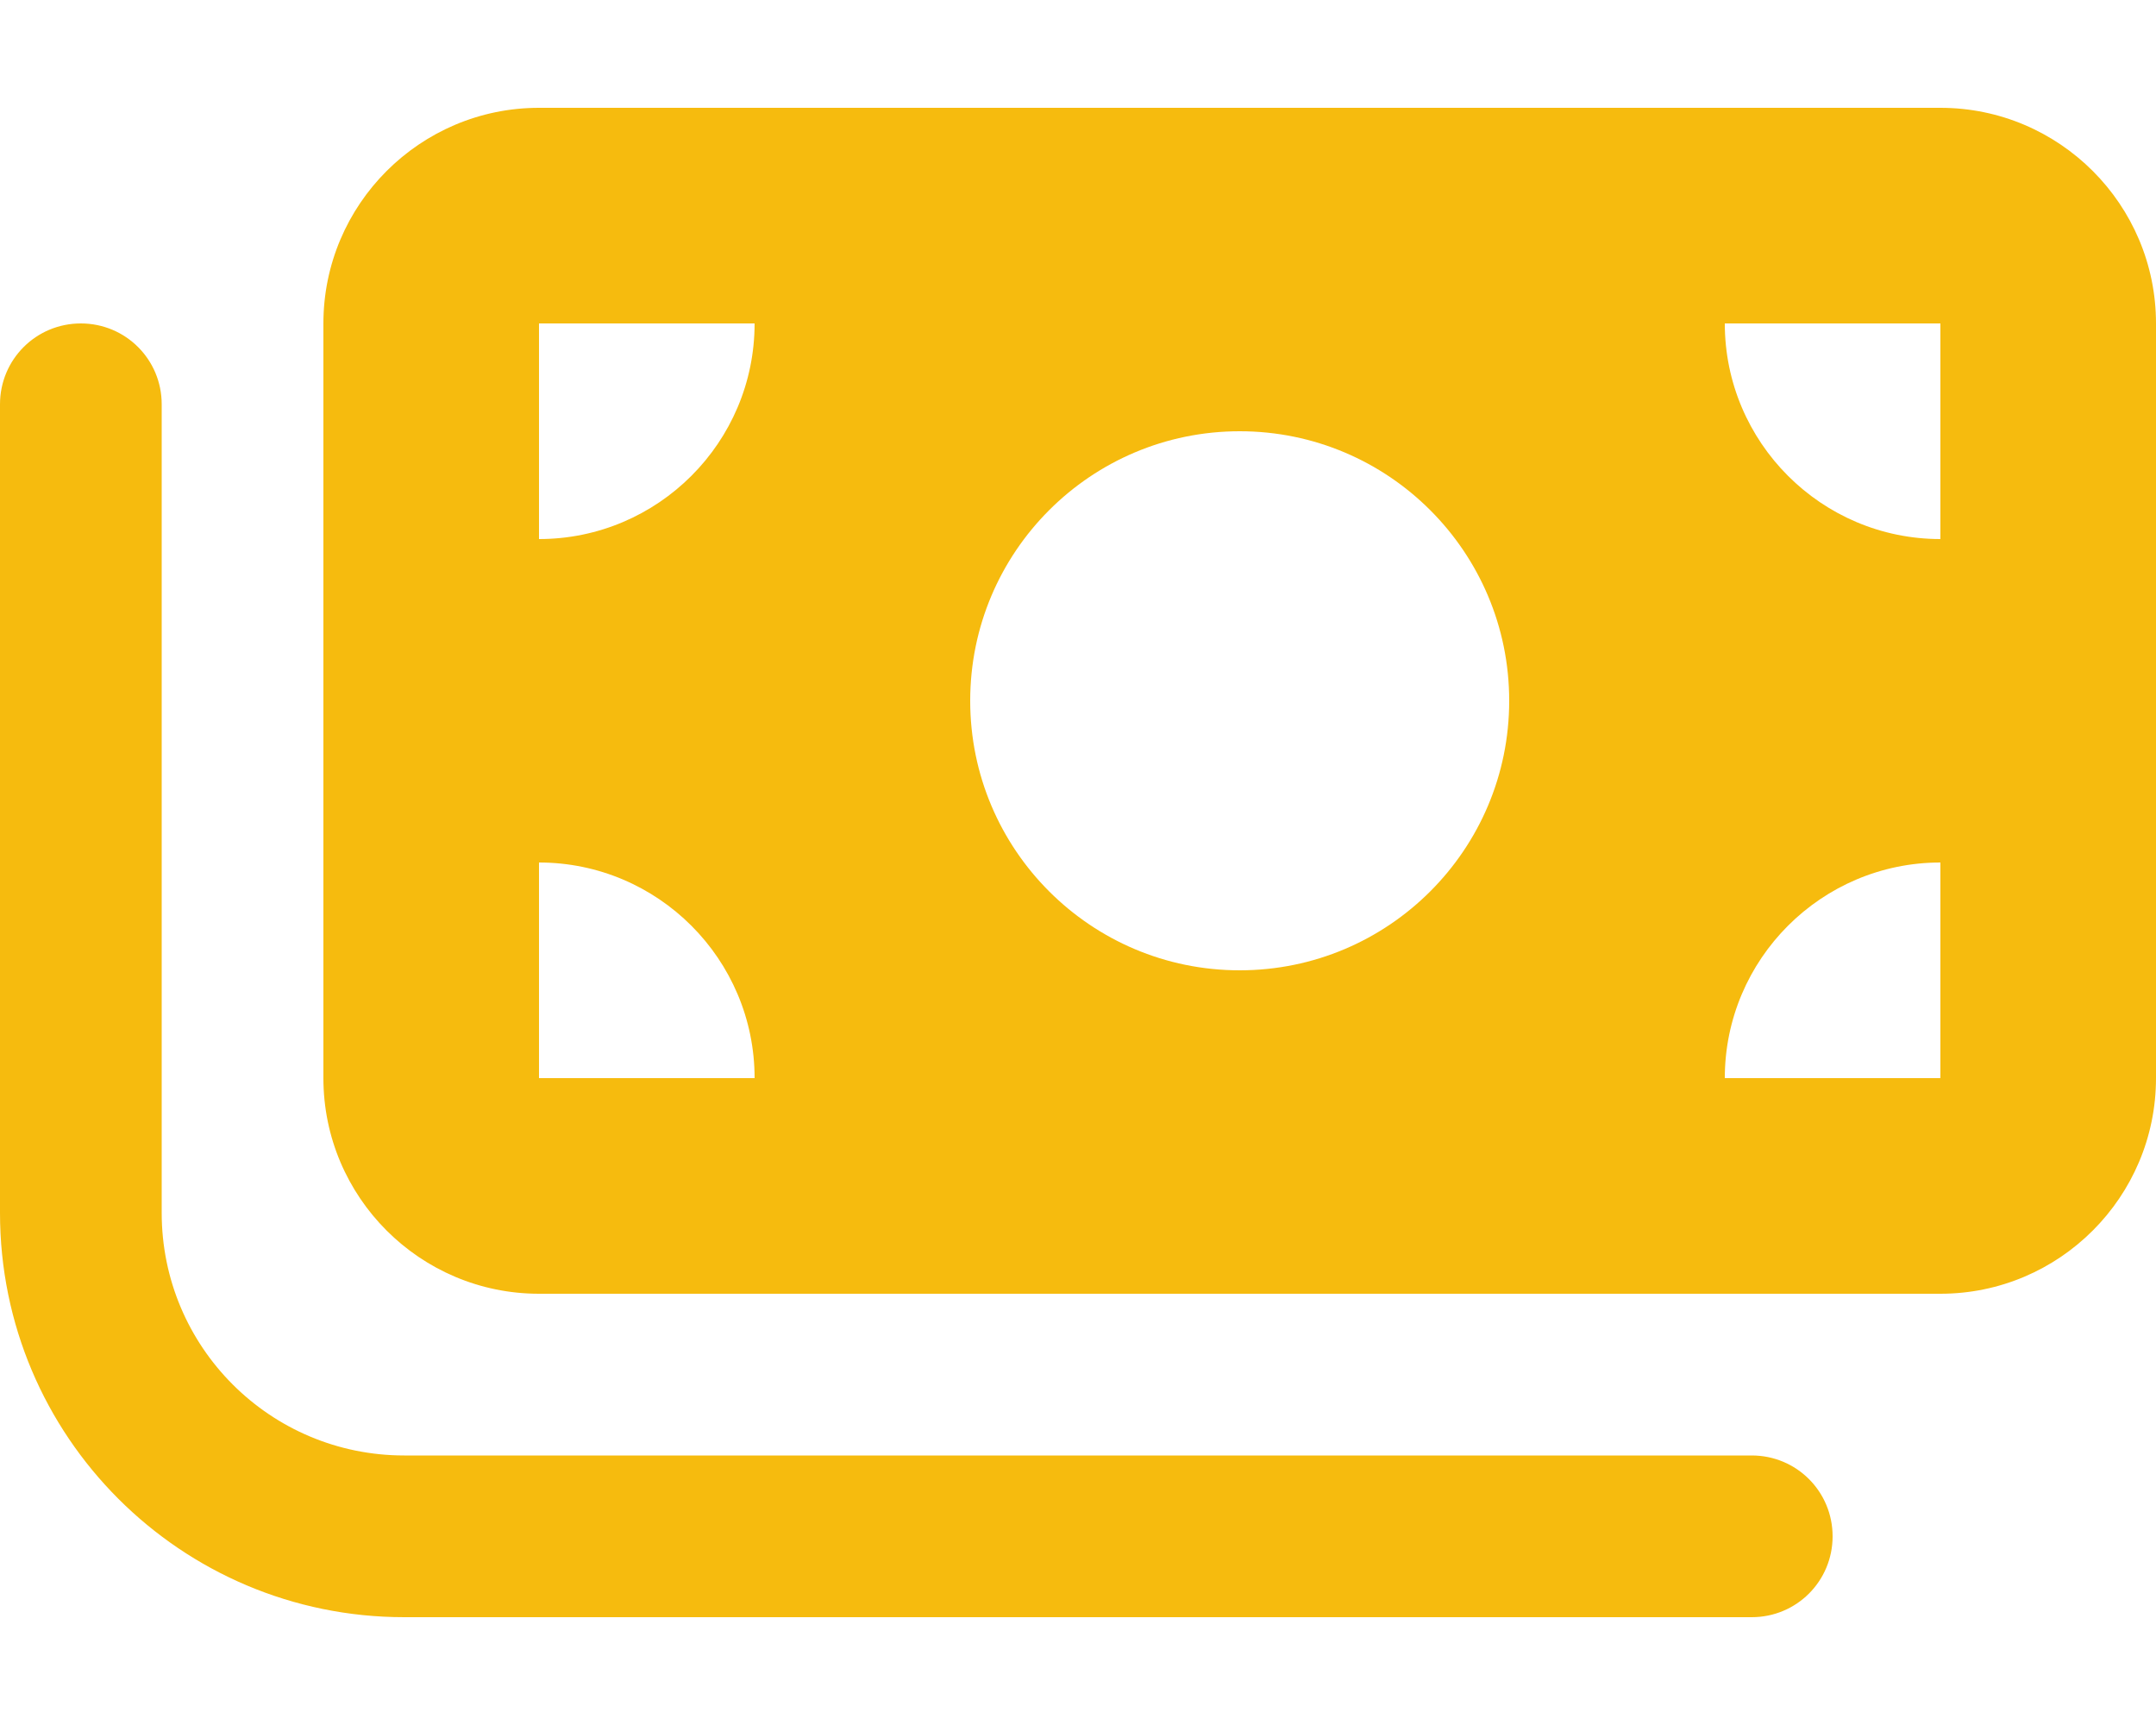
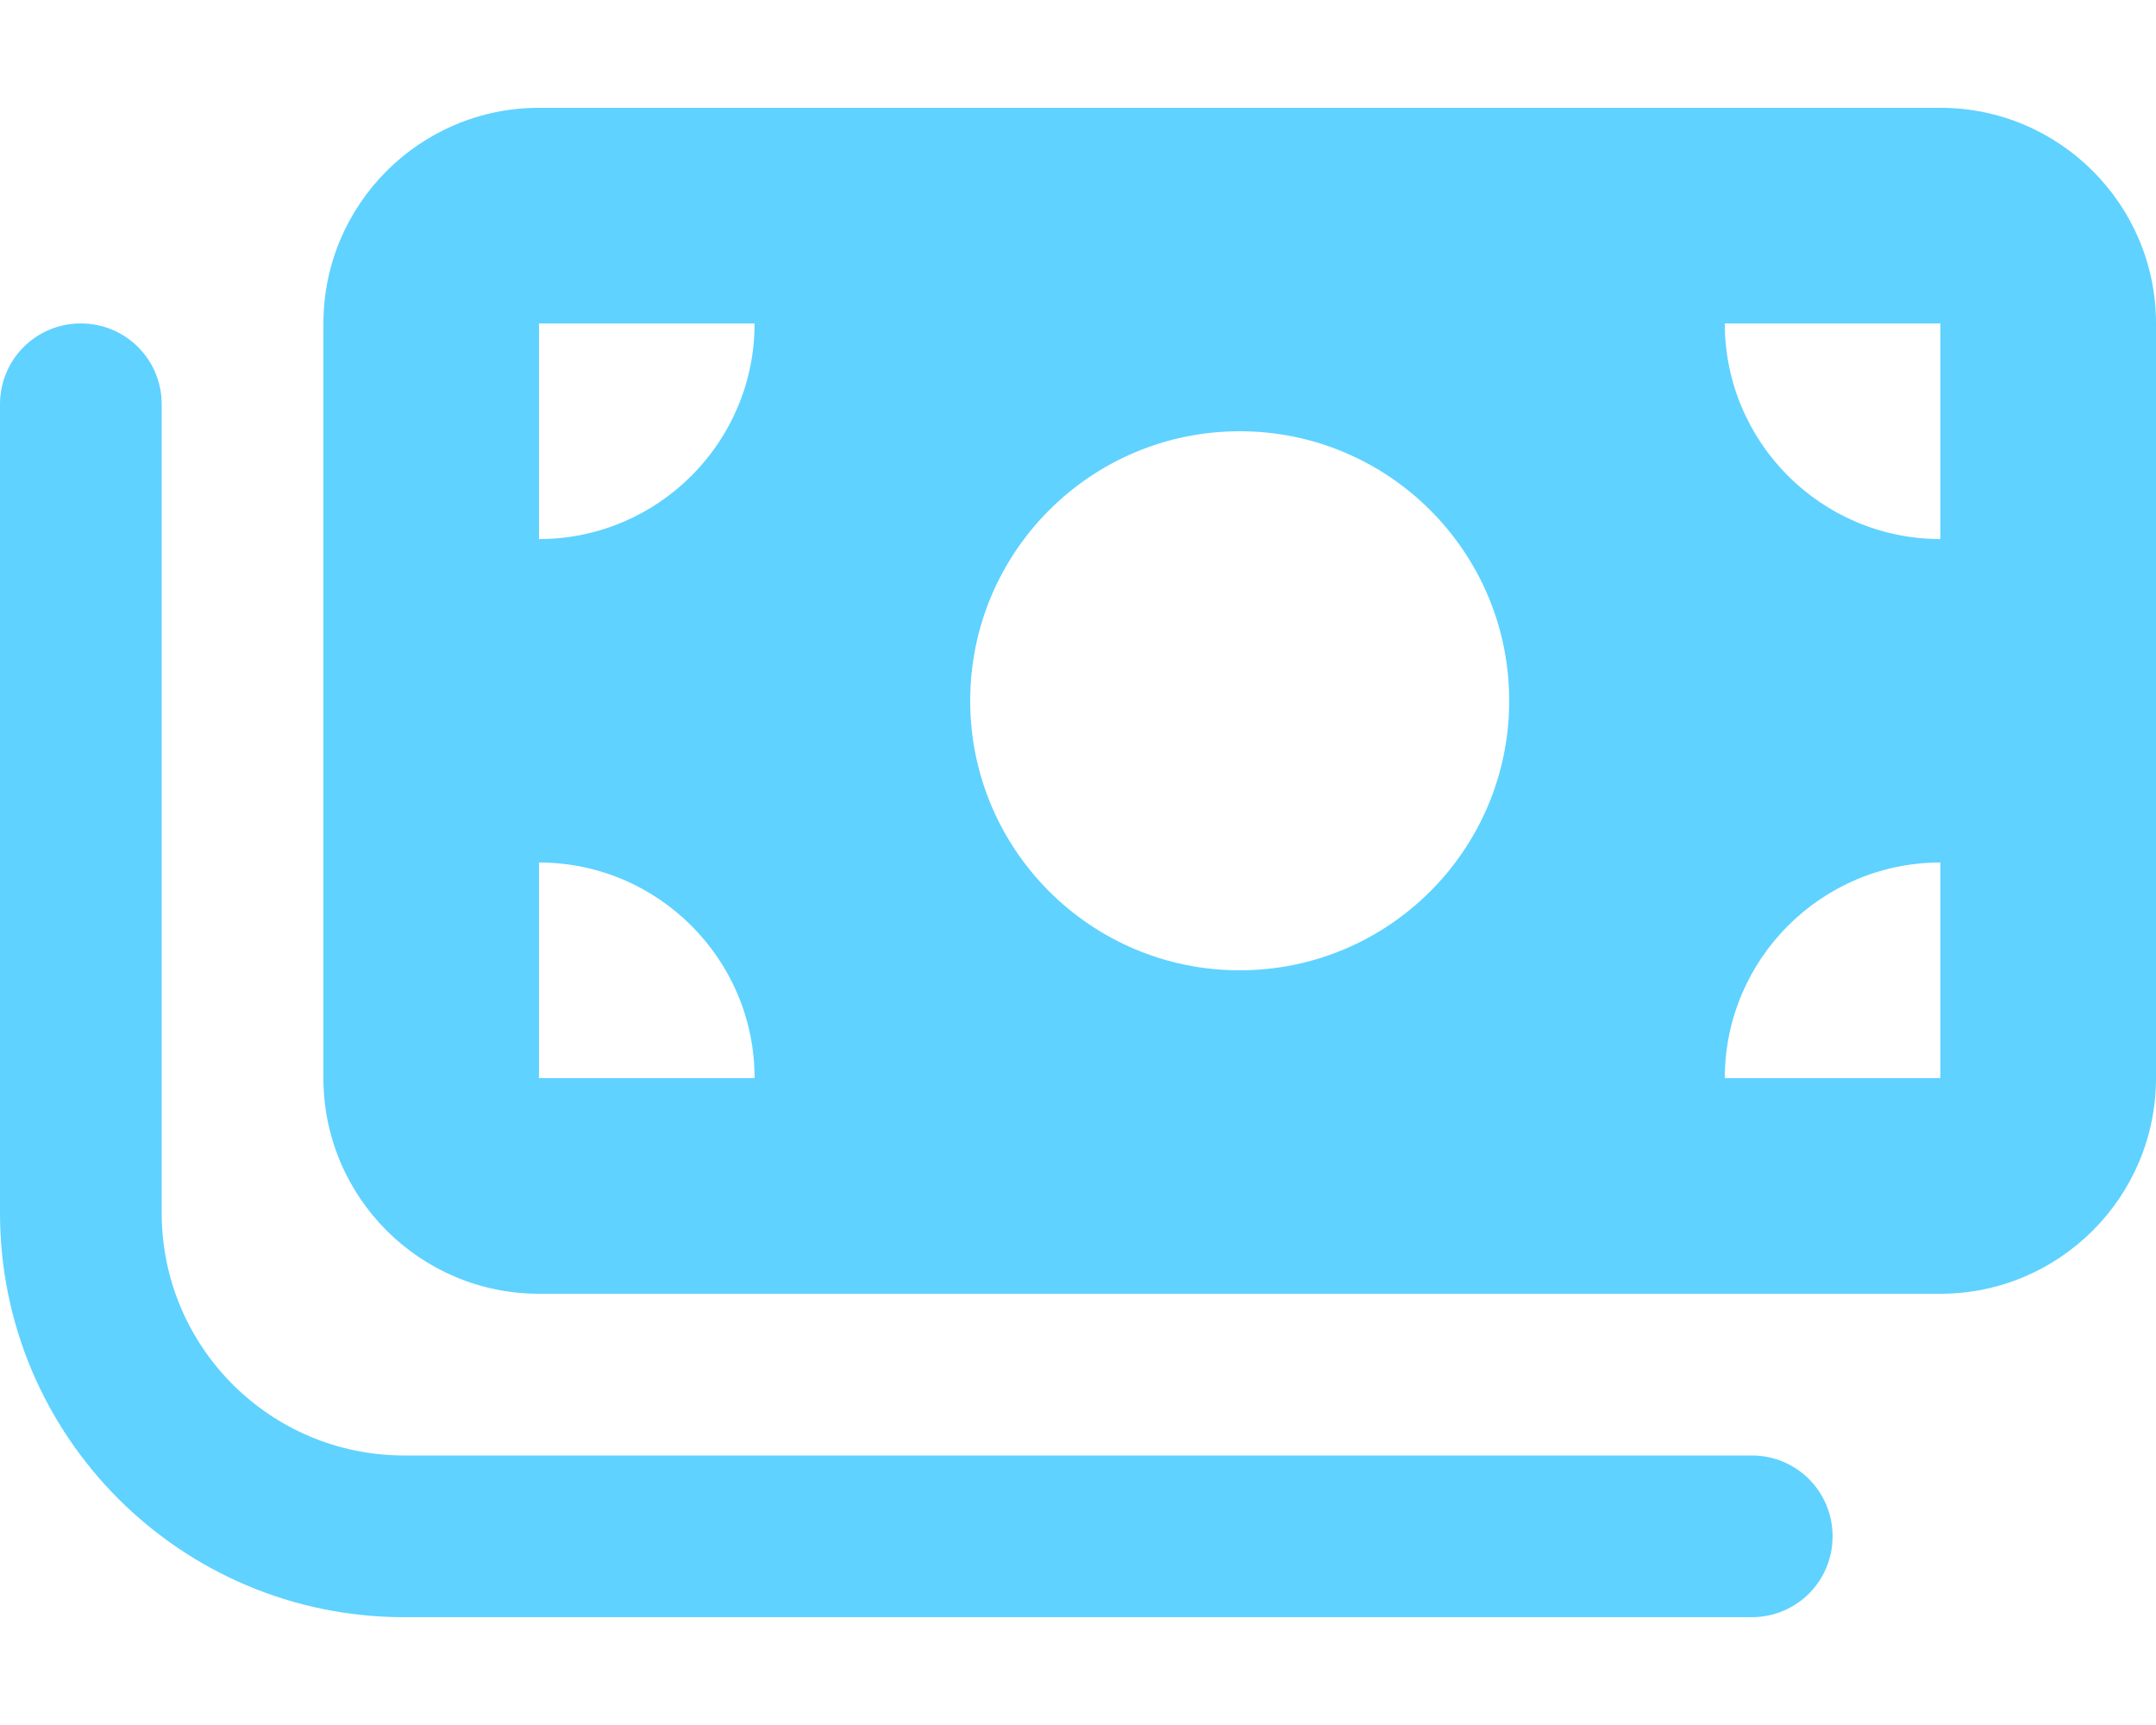
<svg xmlns="http://www.w3.org/2000/svg" viewBox="0 0 640 512">
-   <path fill="#F6BB0E" d="M96 96V320c0 35.3 28.7 64 64 64H576c35.3 0 64-28.7 64-64V96c0-35.3-28.7-64-64-64H160c-35.3 0-64 28.7-64 64zm64 160c35.3 0 64 28.7 64 64H160V256zM224 96c0 35.3-28.7 64-64 64V96h64zM576 256v64H512c0-35.3 28.7-64 64-64zM512 96h64v64c-35.3 0-64-28.7-64-64zM288 208a80 80 0 1 1 160 0 80 80 0 1 1 -160 0zM48 120c0-13.3-10.7-24-24-24S0 106.7 0 120V360c0 66.3 53.7 120 120 120H520c13.3 0 24-10.7 24-24s-10.7-24-24-24H120c-39.8 0-72-32.2-72-72V120z" />
+   <path fill="#5fd2ff" d="M96 96V320c0 35.3 28.7 64 64 64H576c35.3 0 64-28.7 64-64V96c0-35.3-28.7-64-64-64H160c-35.3 0-64 28.7-64 64zm64 160c35.3 0 64 28.7 64 64H160V256zM224 96c0 35.3-28.7 64-64 64V96h64zM576 256v64H512c0-35.3 28.7-64 64-64zM512 96h64v64c-35.3 0-64-28.7-64-64zM288 208a80 80 0 1 1 160 0 80 80 0 1 1 -160 0zM48 120c0-13.3-10.7-24-24-24S0 106.7 0 120V360c0 66.3 53.7 120 120 120H520c13.3 0 24-10.7 24-24s-10.7-24-24-24H120c-39.8 0-72-32.2-72-72V120z" />
</svg>
